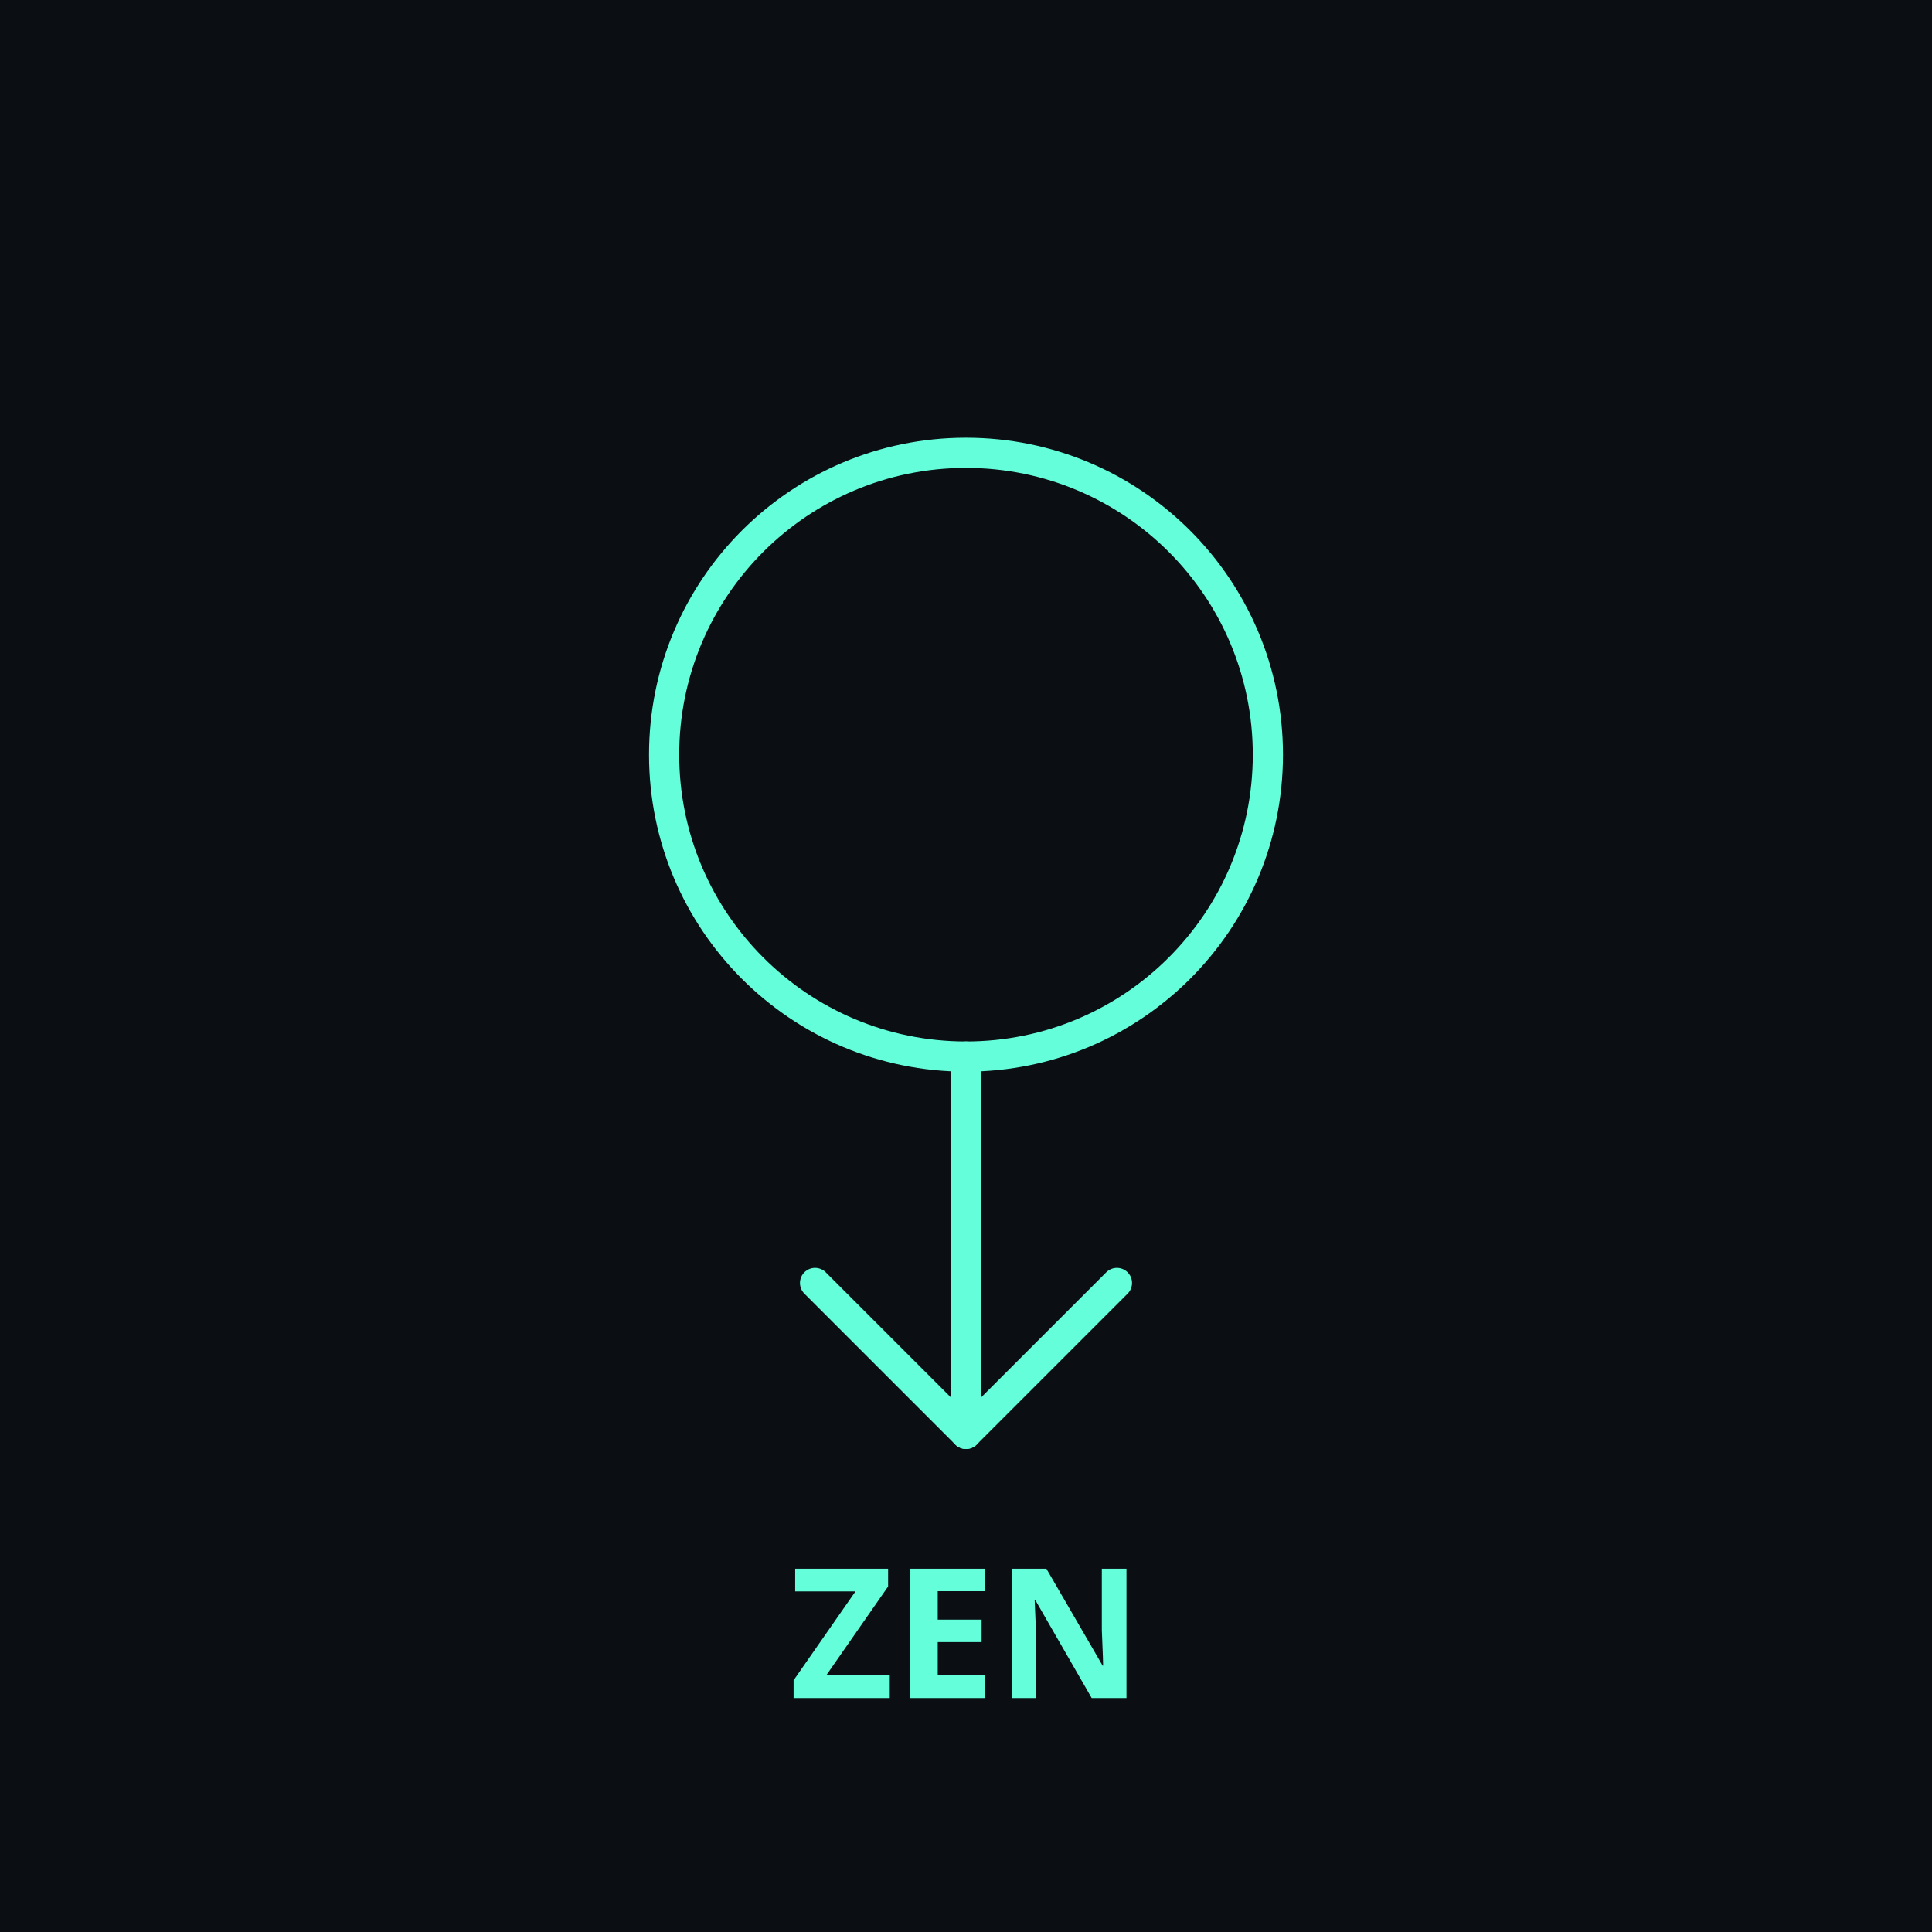
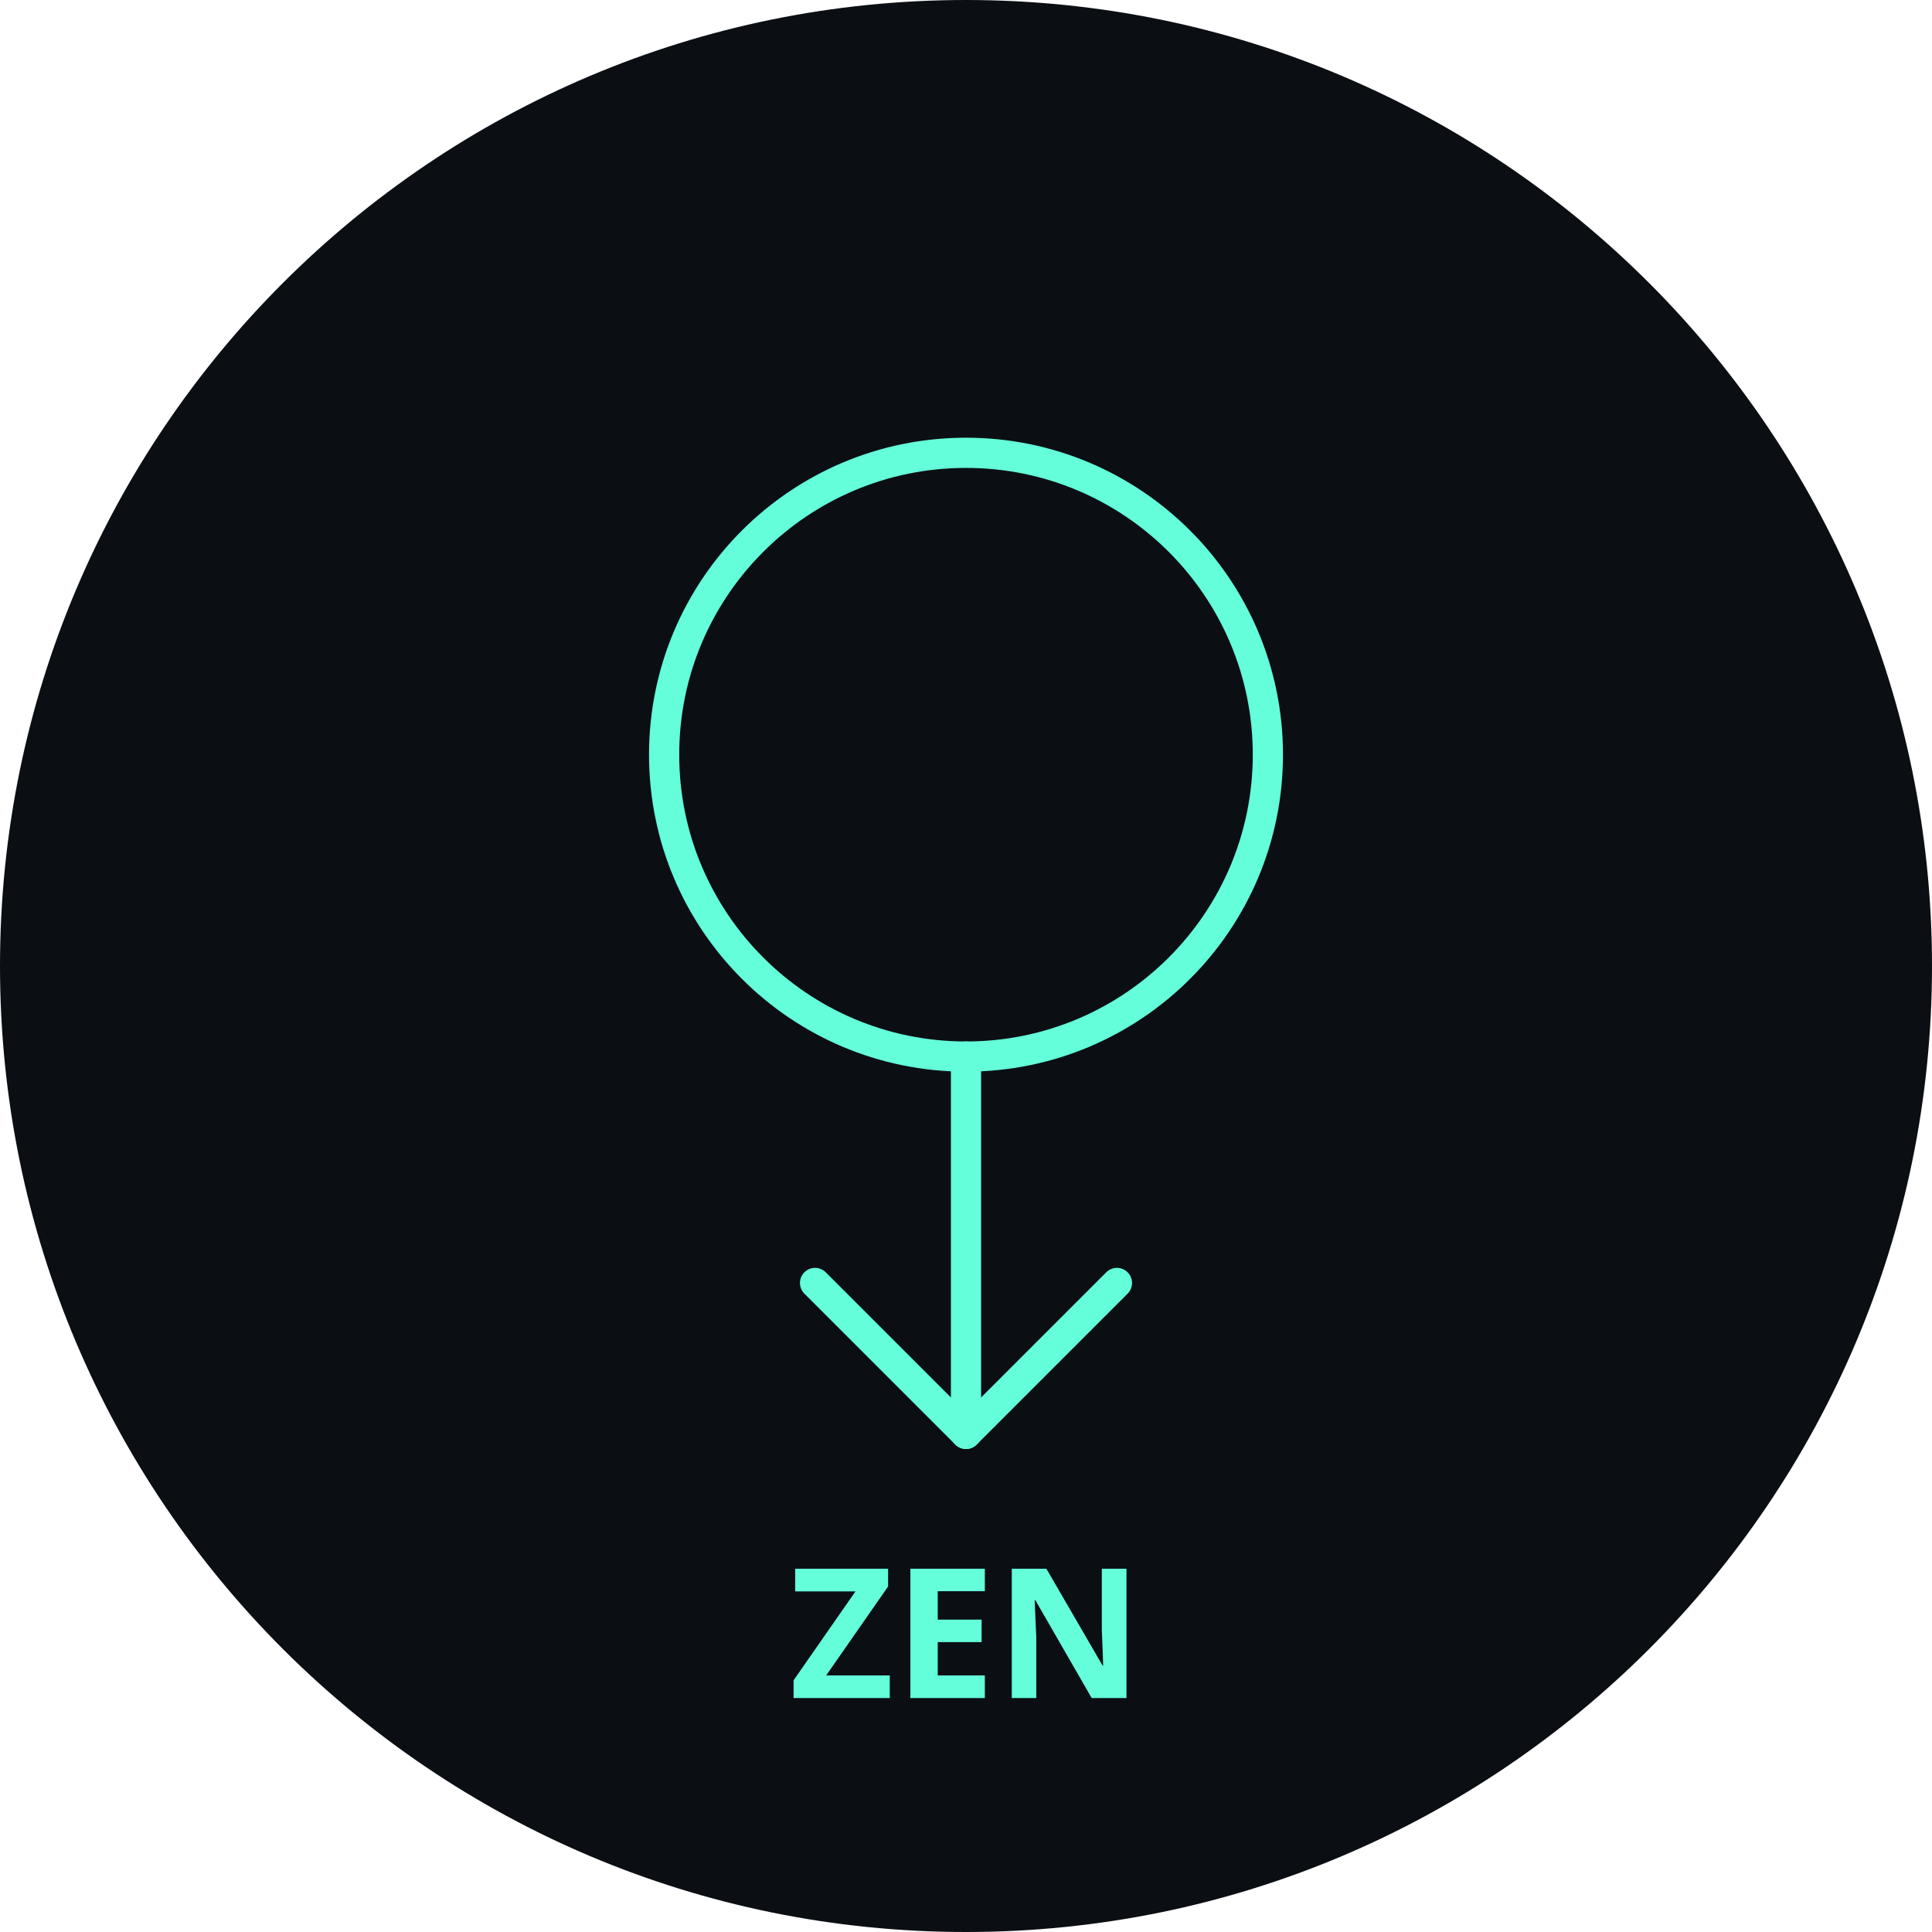
<svg xmlns="http://www.w3.org/2000/svg" width="512" height="512" viewBox="0 0 512 512">
-   <rect width="512" height="512" fill="#0B0F14" />
-   <circle cx="256" cy="200" r="80" fill="none" stroke="#64FFDA" stroke-width="8" />
-   <path d="M256 280 L256 380" stroke="#64FFDA" stroke-width="8" stroke-linecap="round" />
-   <path d="M216 340 L256 380 L296 340" stroke="#64FFDA" stroke-width="8" stroke-linecap="round" stroke-linejoin="round" fill="none" />
-   <text x="256" y="450" text-anchor="middle" fill="#64FFDA" font-family="sans-serif" font-size="48" font-weight="600">ZEN</text>
+   <defs>
+     <clipPath id="clip">
+       <circle cx="256" cy="256" r="256" />
+     </clipPath>
+   </defs>
+   <g clip-path="url(#clip)">
+     <circle cx="256" cy="256" r="256" fill="#0B0F14" />
+     <circle cx="256" cy="200" r="80" fill="none" stroke="#64FFDA" stroke-width="8" />
+     <path d="M256 280 L256 380" stroke="#64FFDA" stroke-width="8" stroke-linecap="round" />
+     <path d="M216 340 L256 380 L296 340" stroke="#64FFDA" stroke-width="8" stroke-linecap="round" stroke-linejoin="round" fill="none" />
+     <text x="256" y="450" text-anchor="middle" fill="#64FFDA" font-family="sans-serif" font-size="48" font-weight="600">ZEN</text>
+   </g>
</svg>
